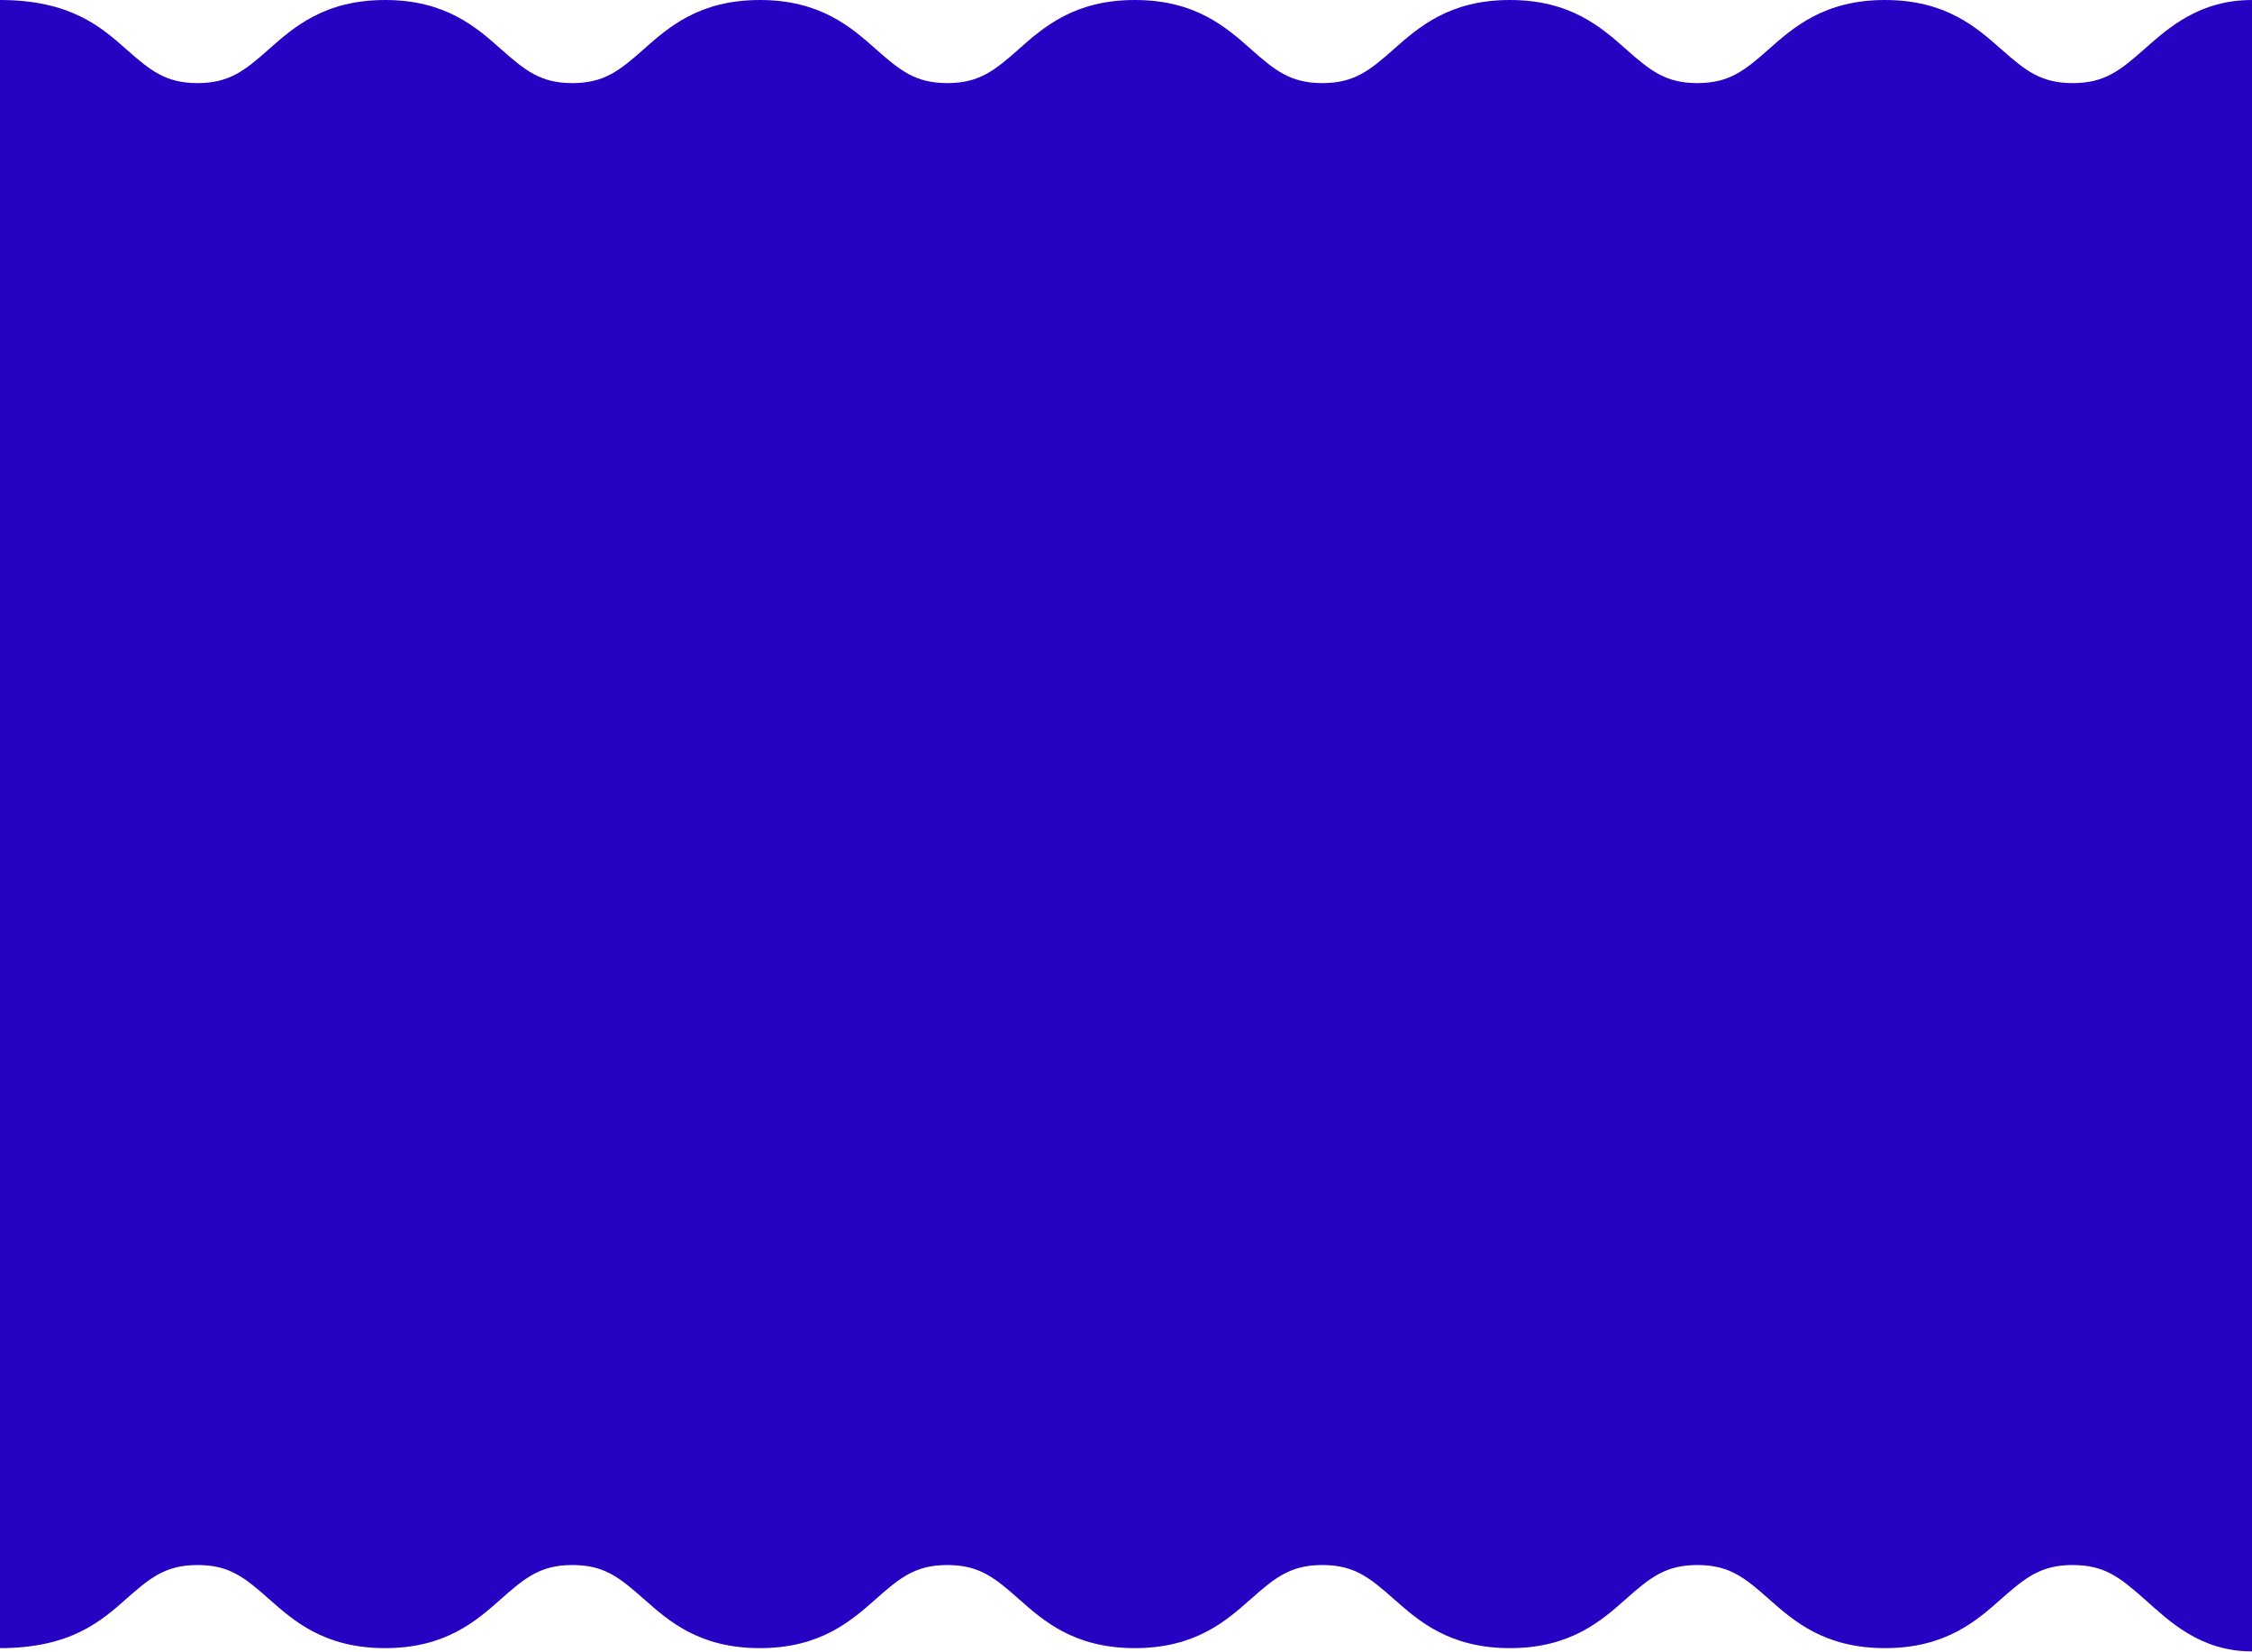
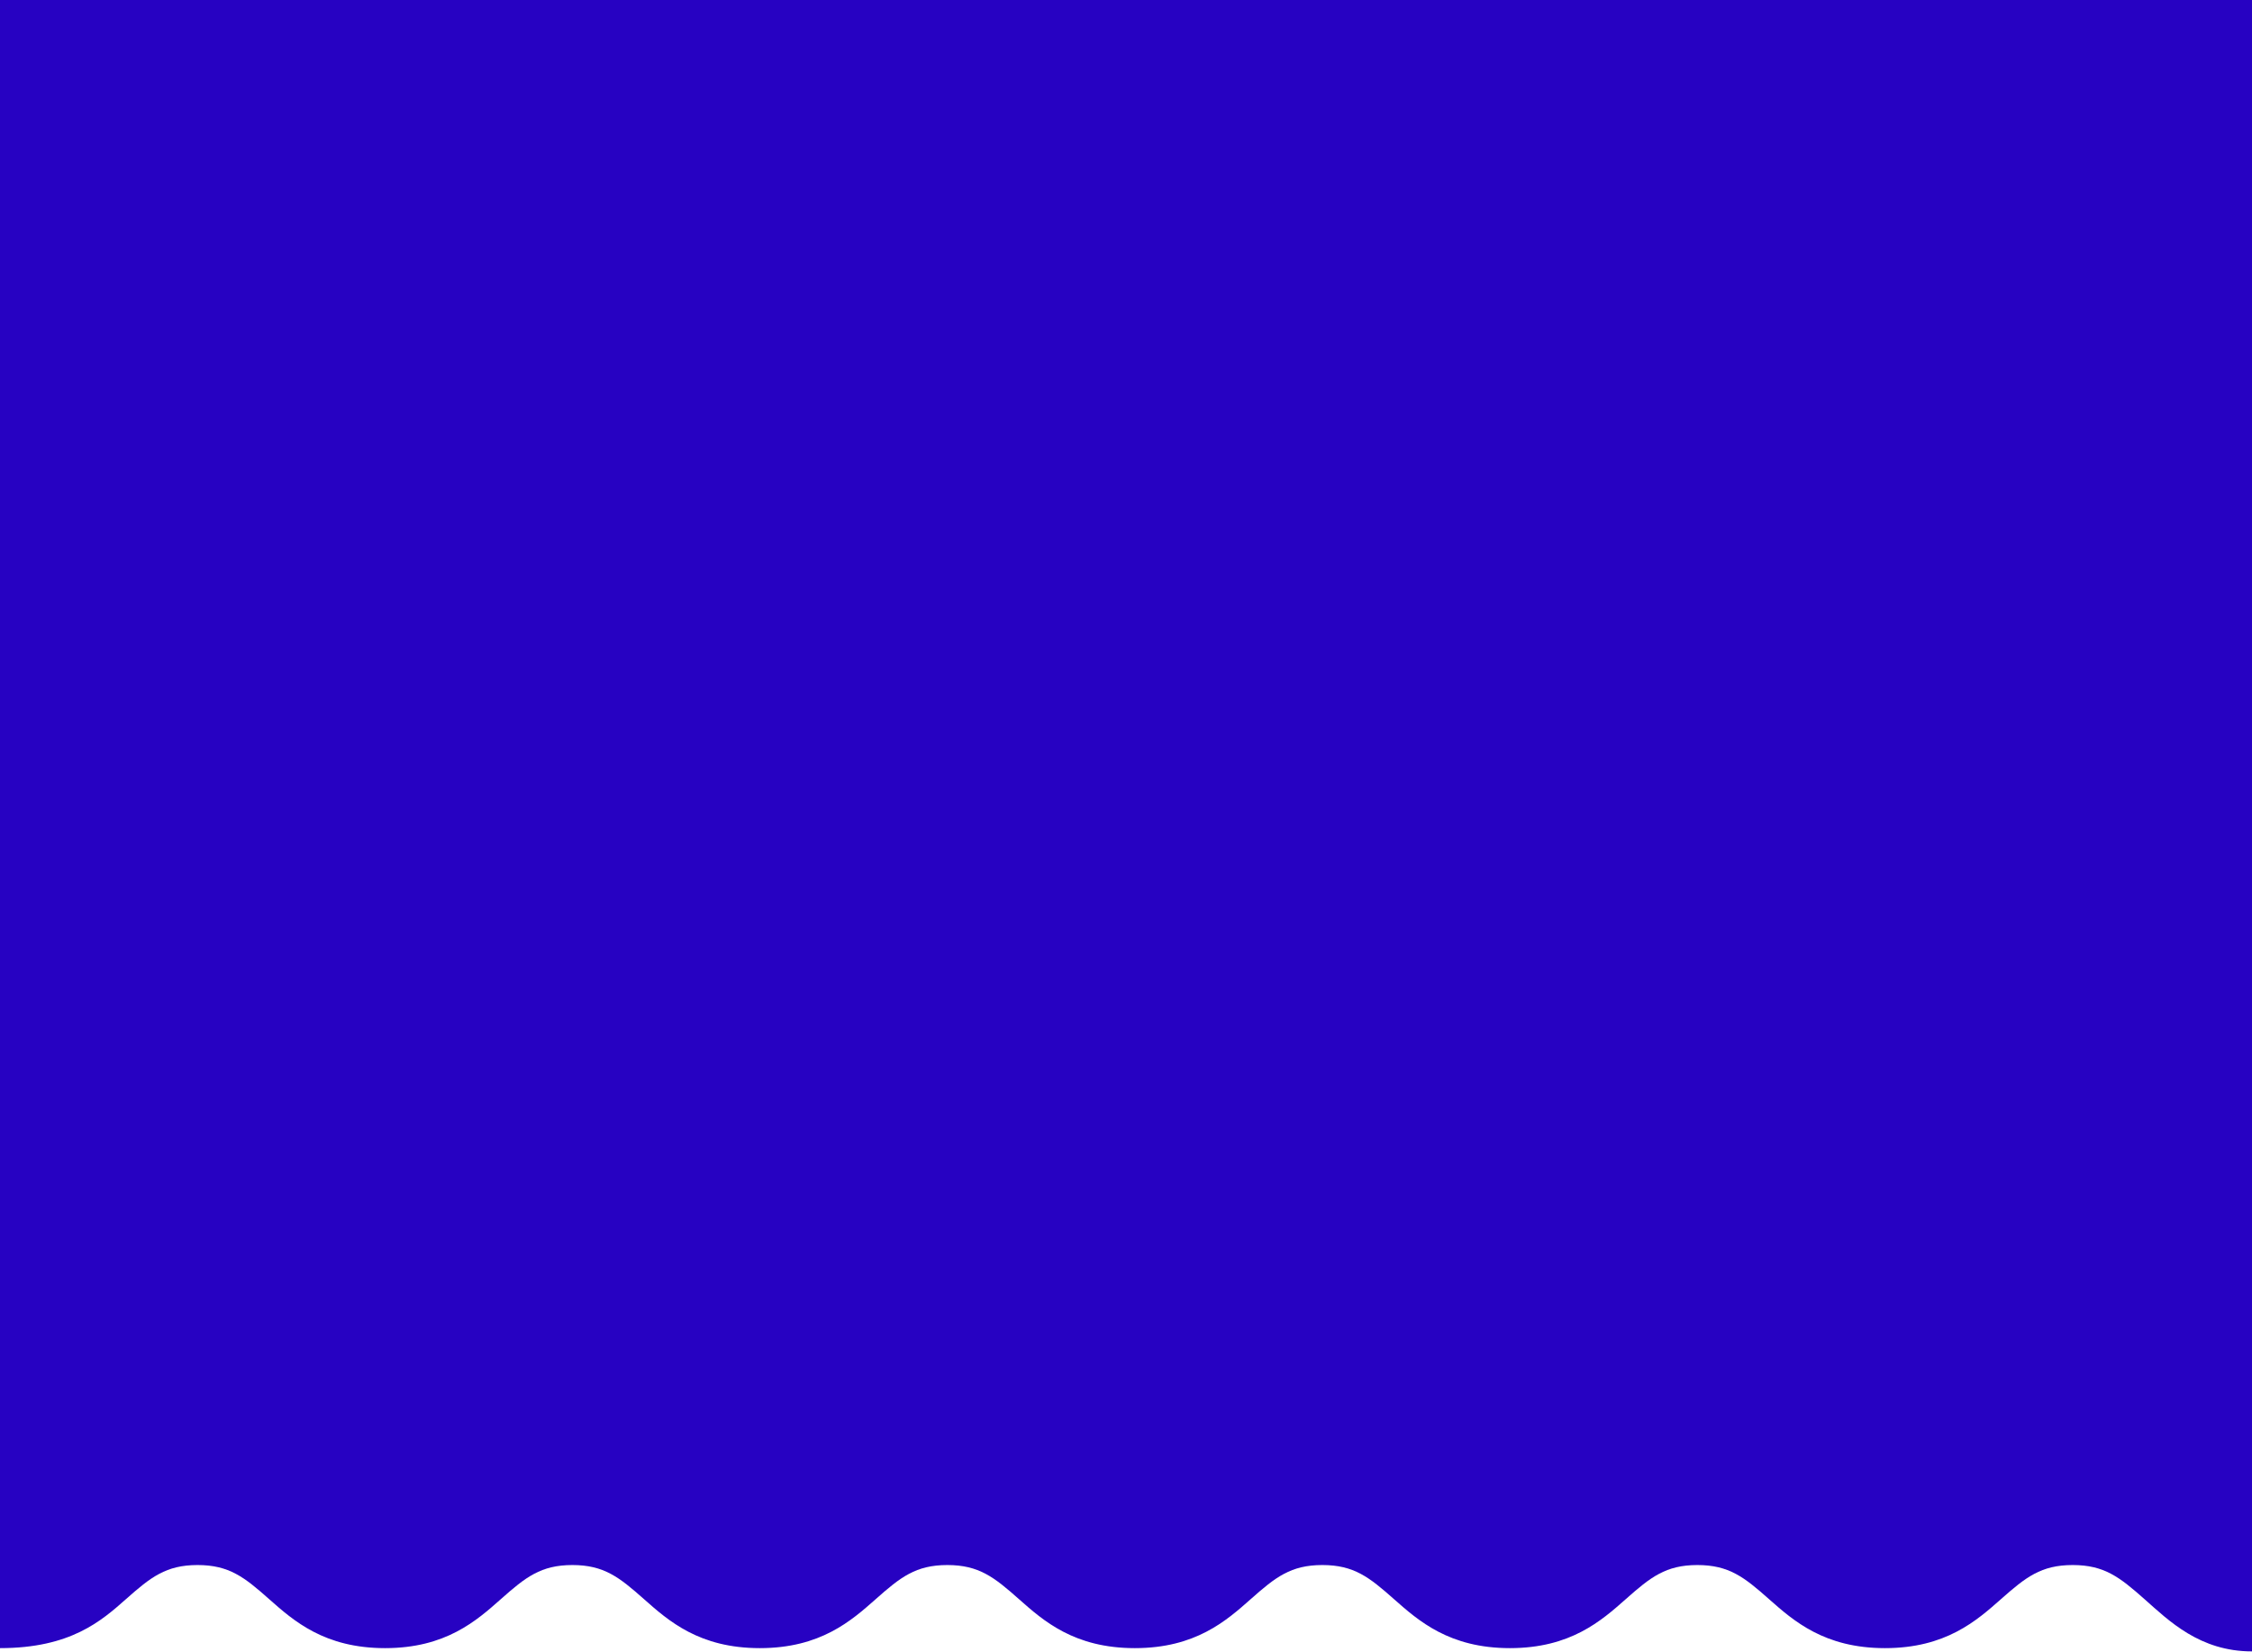
<svg xmlns="http://www.w3.org/2000/svg" width="120" height="88" viewBox="0 0 120 88" fill="none">
  <mask id="mask0_desktop_small" style="mask-type:alpha" maskUnits="userSpaceOnUse" x="0" y="0" width="120" height="88">
-     <path d="M0 0C3.766 0 5.407 1.455 6.726 2.623C8.026 3.775 8.844 4.428 10.527 4.428C12.21 4.428 13.028 3.775 14.328 2.623C15.646 1.455 17.288 0 20.519 0C23.746 0 25.386 1.455 26.702 2.623C28.001 3.775 28.82 4.428 30.501 4.428C32.184 4.428 33.001 3.775 34.301 2.623C35.62 1.455 37.259 0 40.487 0C43.718 0 45.36 1.455 46.678 2.623C47.978 3.775 48.796 4.428 50.479 4.428C52.163 4.428 52.982 3.775 54.282 2.623C55.6 1.455 57.241 0 60.471 0C63.701 0 65.342 1.455 66.66 2.623C67.96 3.775 68.779 4.428 70.462 4.428C72.148 4.428 72.966 3.775 74.266 2.623C75.587 1.455 77.228 0 80.456 0C83.685 0 85.326 1.455 86.645 2.623C87.944 3.775 88.763 4.428 90.445 4.428C92.13 4.428 92.95 3.775 94.25 2.623C95.57 1.455 97.213 0 100.443 0C103.676 0 105.318 1.455 106.638 2.623C107.941 3.775 108.759 4.428 110.446 4.428C112.134 4.428 112.954 3.775 114.257 2.623C115.576 1.455 117.219 0 120 0V88C117.219 88 115.576 86.372 114.257 85.203C112.954 84.051 112.134 83.398 110.446 83.398C108.759 83.398 107.941 84.051 106.638 85.203C105.318 86.372 103.676 87.826 100.443 87.826C97.213 87.826 95.57 86.372 94.25 85.203C92.95 84.051 92.13 83.398 90.445 83.398C88.763 83.398 87.944 84.051 86.645 85.203C85.326 86.372 83.685 87.826 80.456 87.826C77.228 87.826 75.587 86.372 74.266 85.203C72.966 84.051 72.148 83.398 70.462 83.398C68.779 83.398 67.96 84.051 66.66 85.203C65.342 86.372 63.701 87.826 60.471 87.826C57.241 87.826 55.6 86.372 54.282 85.203C52.982 84.051 52.163 83.398 50.479 83.398C48.796 83.398 47.978 84.051 46.678 85.203C45.36 86.372 43.718 87.826 40.487 87.826C37.259 87.826 35.62 86.372 34.302 85.203C33.001 84.051 32.184 83.398 30.501 83.398C28.82 83.398 28.001 84.051 26.702 85.203C25.386 86.372 23.746 87.826 20.519 87.826C17.288 87.826 15.646 86.372 14.328 85.203C13.028 84.051 12.21 83.398 10.527 83.398C8.844 83.398 8.026 84.051 6.726 85.203C5.407 86.372 3.766 87.826 0 87.826V0Z" fill="#26069C" />
+     <path d="M0 0H120V88C117.219 88 115.576 86.372 114.257 85.203C112.954 84.051 112.134 83.398 110.446 83.398C108.759 83.398 107.941 84.051 106.638 85.203C105.318 86.372 103.676 87.826 100.443 87.826C97.213 87.826 95.57 86.372 94.25 85.203C92.95 84.051 92.13 83.398 90.445 83.398C88.763 83.398 87.944 84.051 86.645 85.203C85.326 86.372 83.685 87.826 80.456 87.826C77.228 87.826 75.587 86.372 74.266 85.203C72.966 84.051 72.148 83.398 70.462 83.398C68.779 83.398 67.96 84.051 66.66 85.203C65.342 86.372 63.701 87.826 60.471 87.826C57.241 87.826 55.6 86.372 54.282 85.203C52.982 84.051 52.163 83.398 50.479 83.398C48.796 83.398 47.978 84.051 46.678 85.203C45.36 86.372 43.718 87.826 40.487 87.826C37.259 87.826 35.62 86.372 34.302 85.203C33.001 84.051 32.184 83.398 30.501 83.398C28.82 83.398 28.001 84.051 26.702 85.203C25.386 86.372 23.746 87.826 20.519 87.826C17.288 87.826 15.646 86.372 14.328 85.203C13.028 84.051 12.21 83.398 10.527 83.398C8.844 83.398 8.026 84.051 6.726 85.203C5.407 86.372 3.766 87.826 0 87.826V0Z" fill="#26069C" />
  </mask>
  <g mask="url(#mask0_desktop_small)">
    <rect x="0" y="-34.174" width="120" height="157" fill="#2702C2" />
  </g>
</svg>
